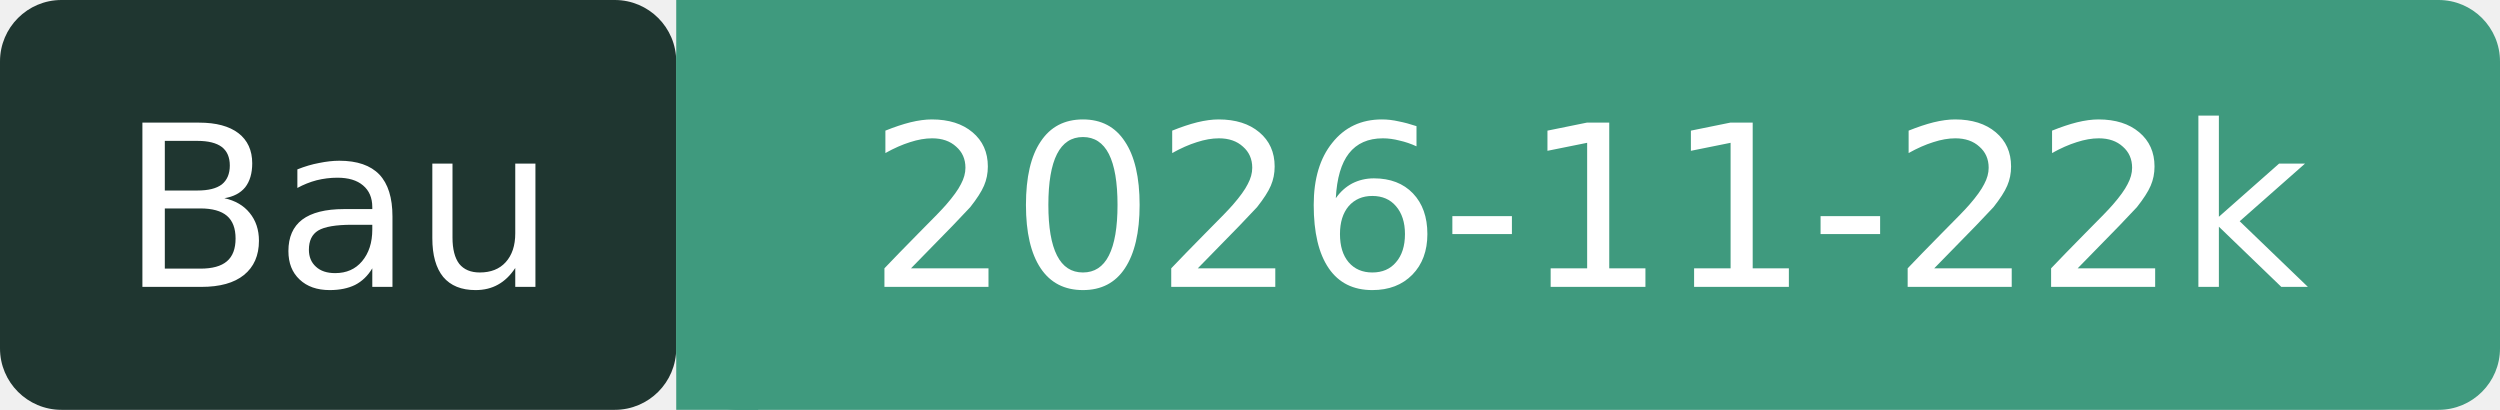
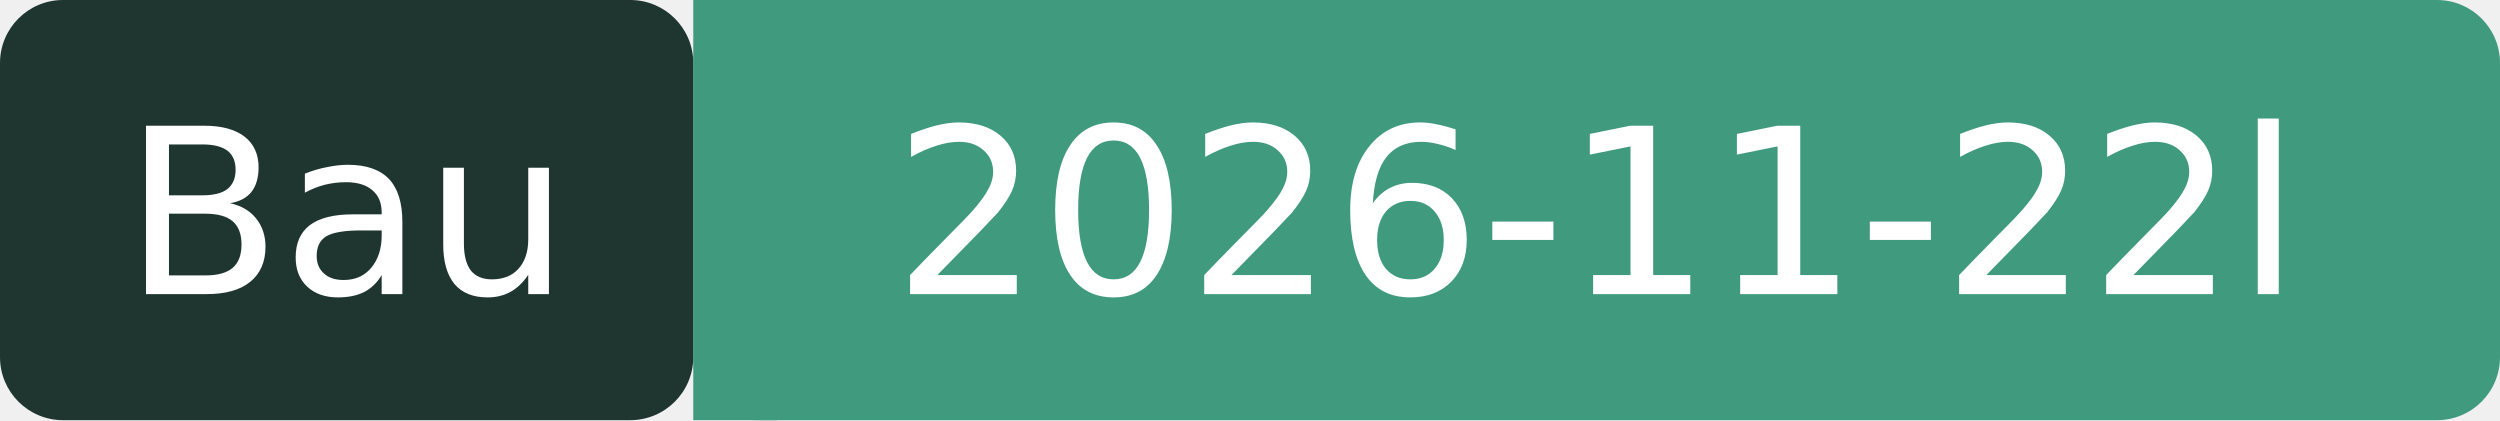
- <svg xmlns="http://www.w3.org/2000/svg" width="122" height="20" role="img" aria-label="Bau: 2026-11-22k">
+ <svg xmlns="http://www.w3.org/2000/svg" width="119" height="20" role="img" aria-label="Bau: 2026-11-22l">
  <rect width="33" height="20" rx="3" fill="#1F3630" />
-   <rect x="33" width="89" height="20" rx="3" fill="#3F9A7E" />
+   <rect x="33" width="86" height="20" rx="3" fill="#3F9A7E" />
  <rect x="33" width="4" height="20" fill="#3F9A7E" />
  <g fill="#fff" font-family="Verdana,DejaVu Sans,sans-serif" font-size="11" text-anchor="middle">
    <text x="16.5" y="14">Bau</text>
-     <text x="77.5" y="14">2026-11-22k</text>
+     <text x="76" y="14">2026-11-22l</text>
  </g>
</svg>
